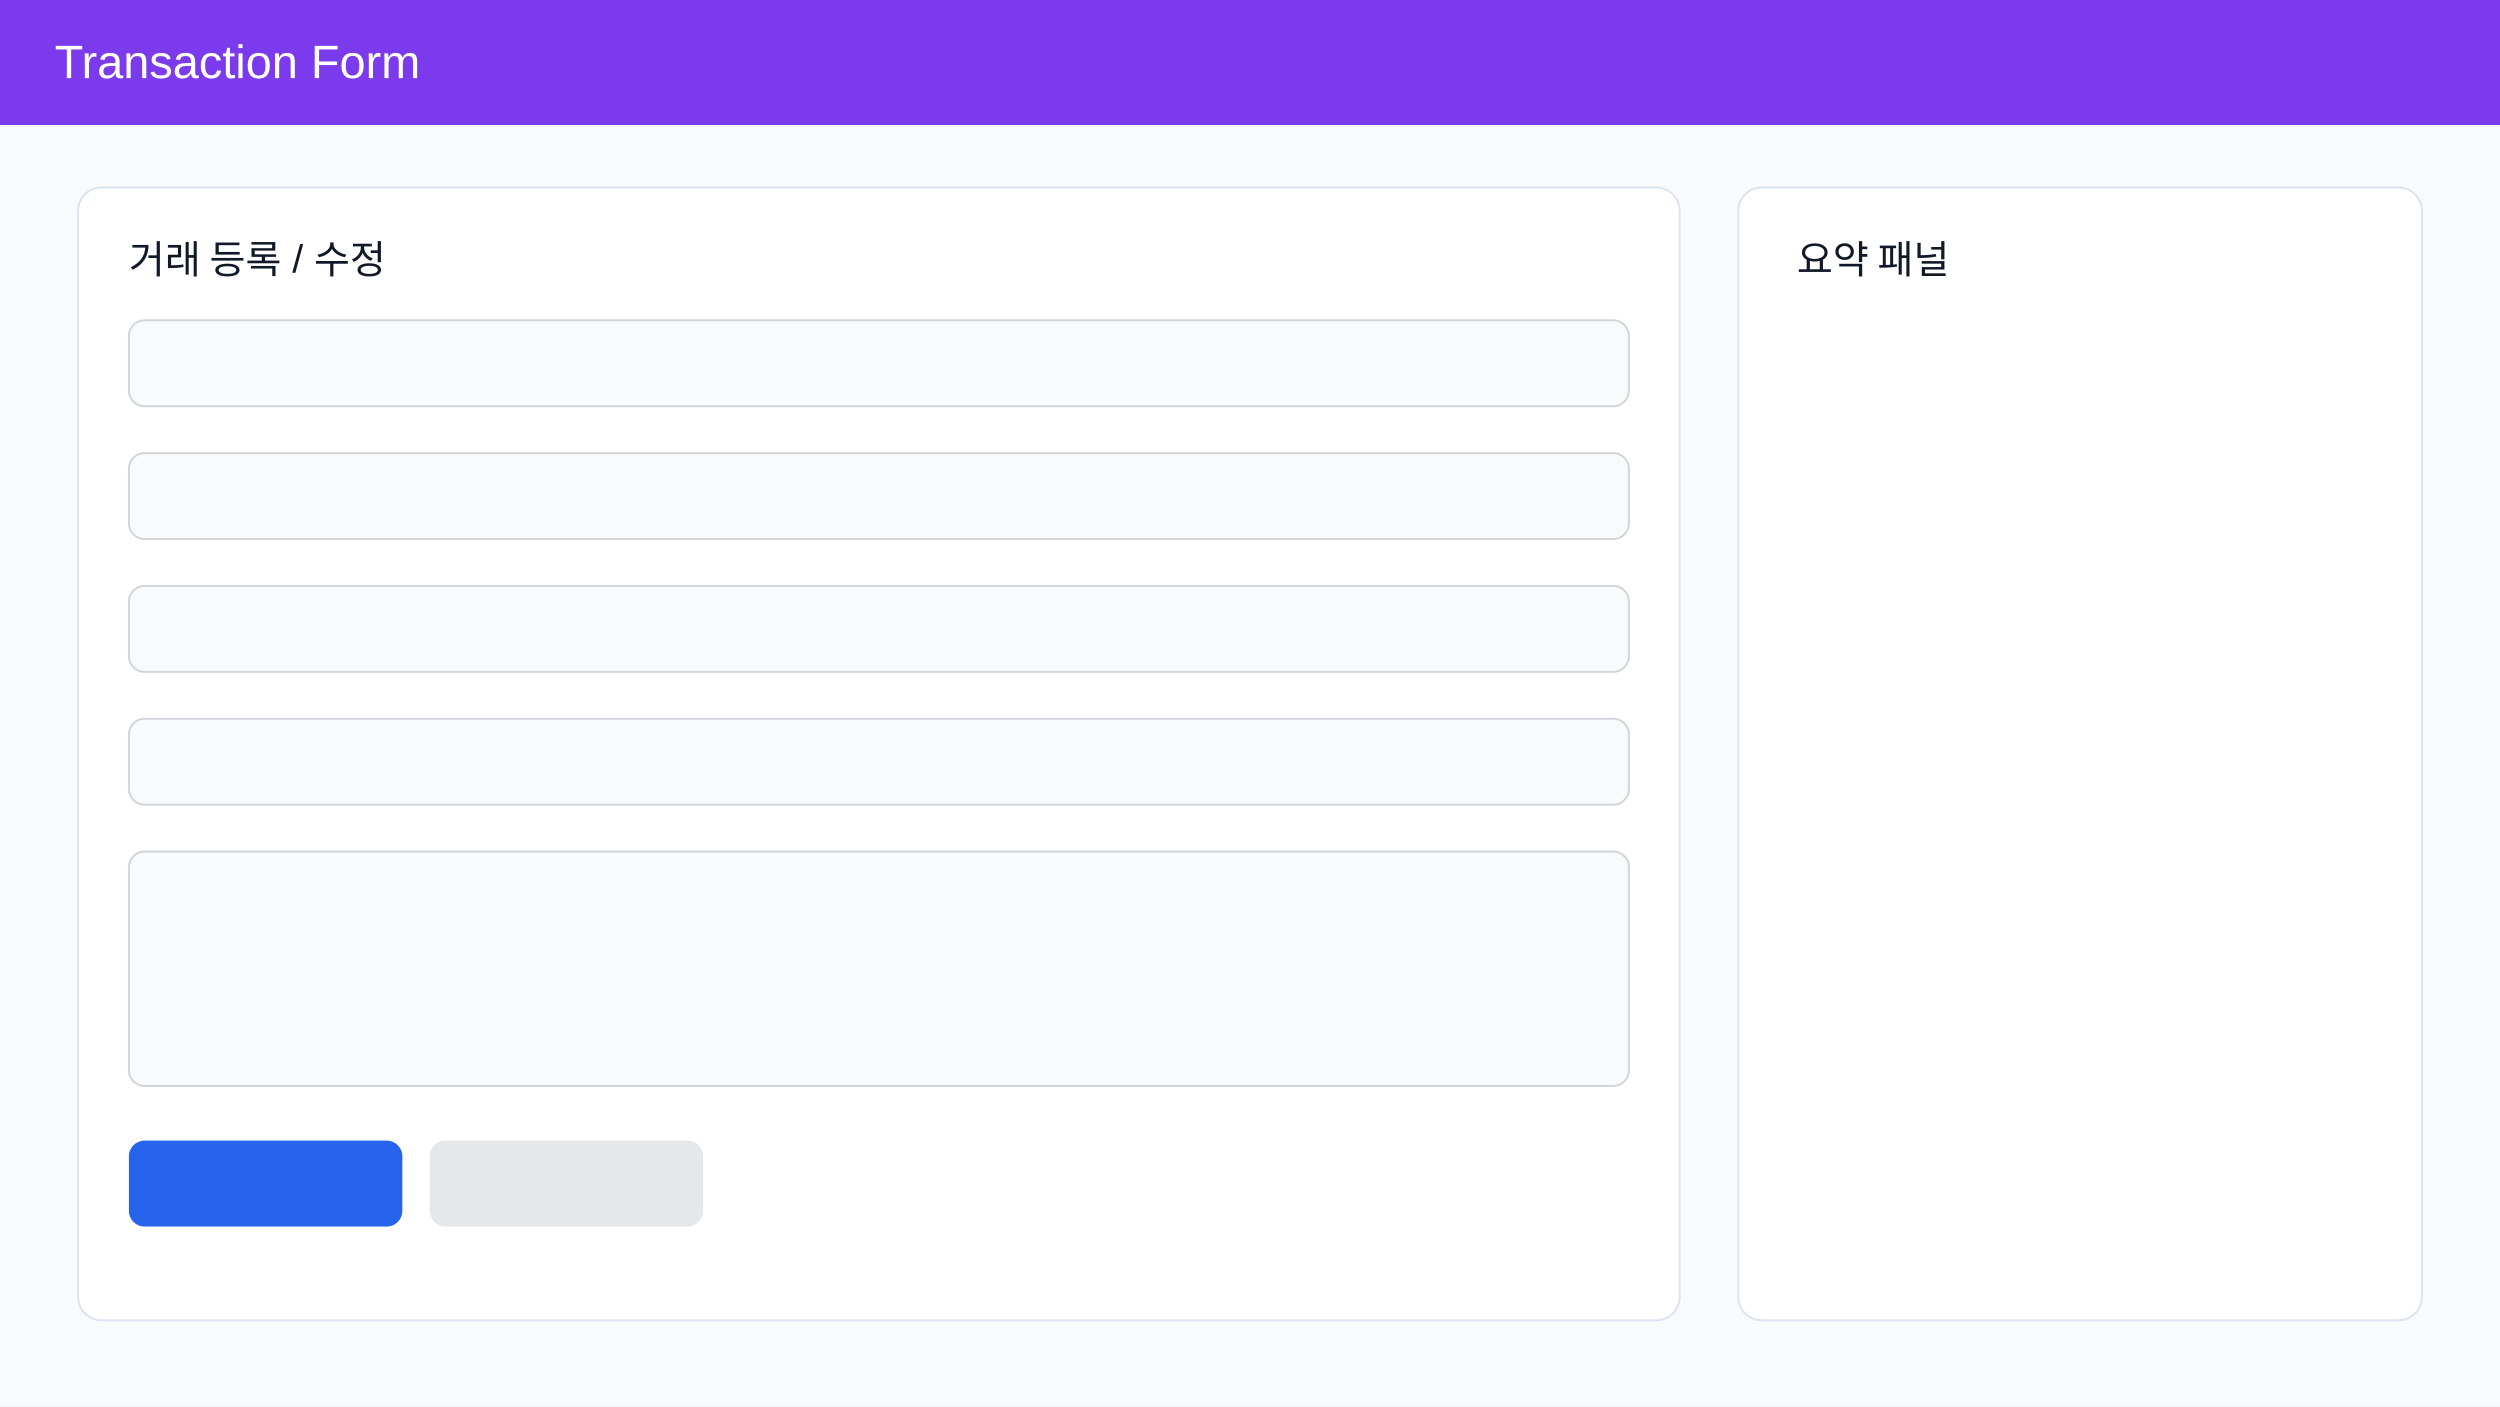
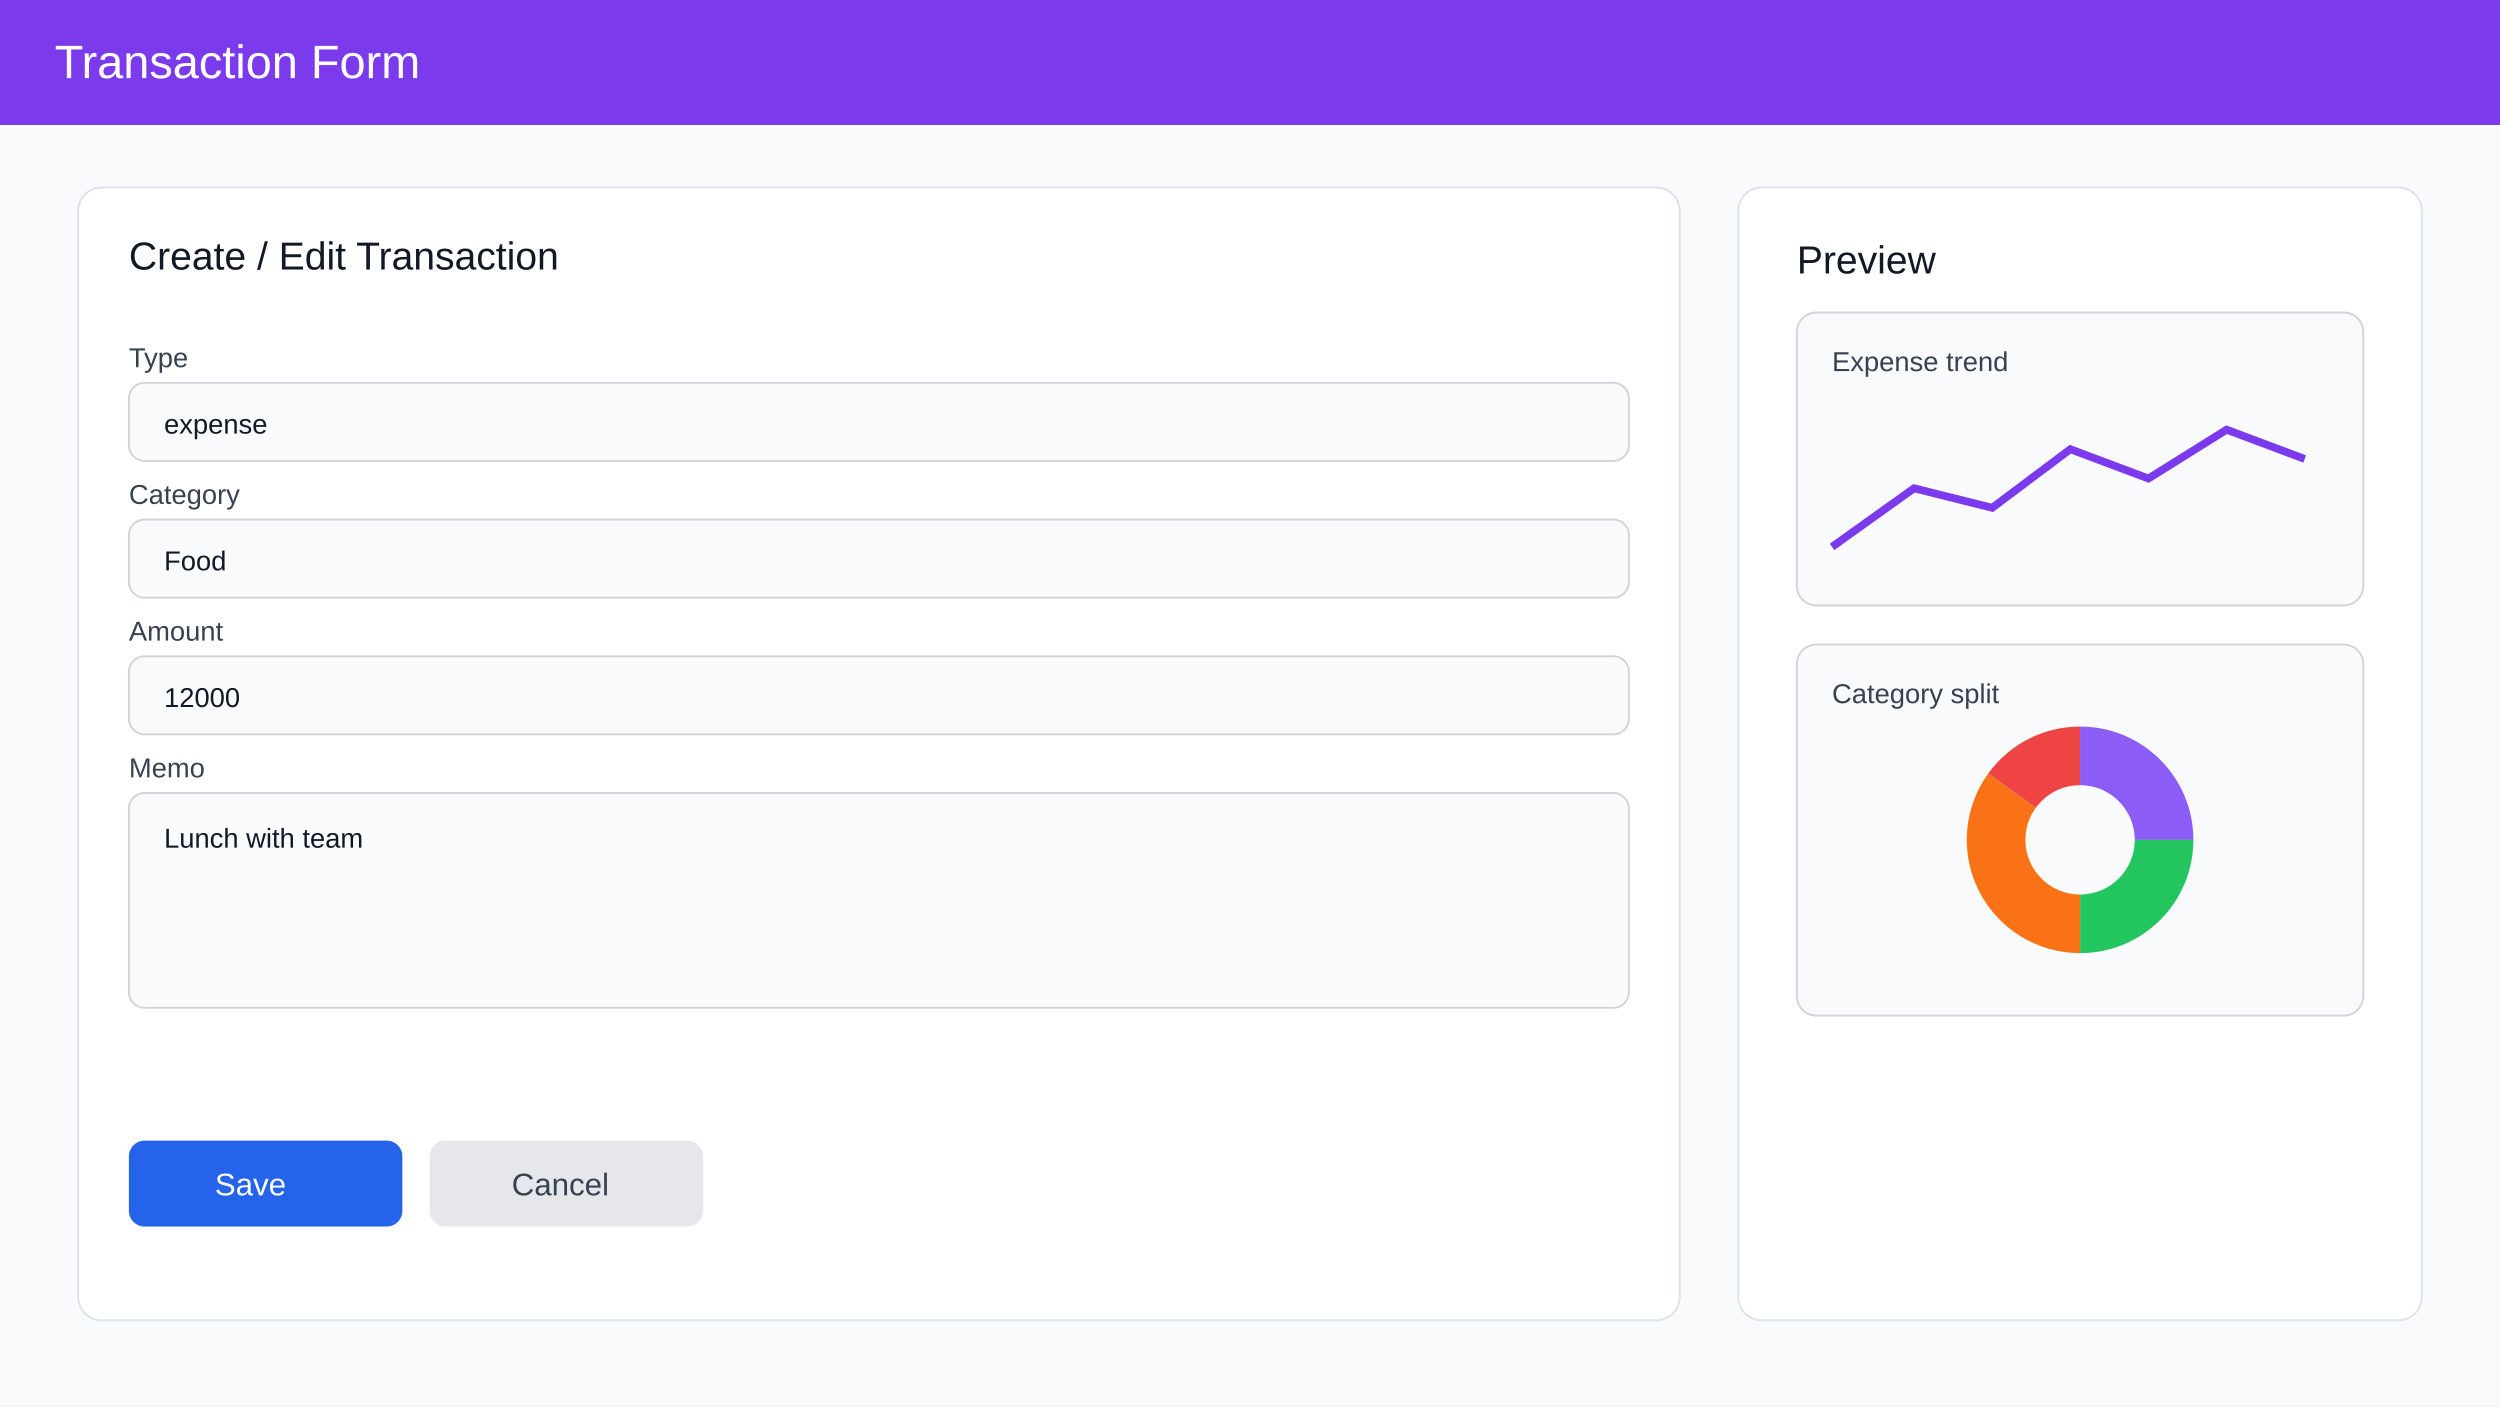
<svg xmlns="http://www.w3.org/2000/svg" width="1280" height="720" viewBox="0 0 1280 720">
  <rect width="1280" height="720" fill="#f8fafc" />
  <rect x="0" y="0" width="1280" height="64" fill="#7c3aed" />
-   <text x="28" y="40" font-size="24" fill="#ffffff" font-family="Arial">Transaction Form</text>
-   <rect x="40" y="96" width="820" height="580" rx="12" fill="#ffffff" stroke="#dbe2f0" />
-   <rect x="890" y="96" width="350" height="580" rx="12" fill="#ffffff" stroke="#dbe2f0" />
-   <text x="66" y="140" font-size="20" fill="#111827" font-family="Arial">거래 등록 / 수정</text>
-   <rect x="66" y="164" width="768" height="44" rx="8" fill="#f8fafc" stroke="#d1d5db" />
-   <rect x="66" y="232" width="768" height="44" rx="8" fill="#f8fafc" stroke="#d1d5db" />
-   <rect x="66" y="300" width="768" height="44" rx="8" fill="#f8fafc" stroke="#d1d5db" />
-   <rect x="66" y="368" width="768" height="44" rx="8" fill="#f8fafc" stroke="#d1d5db" />
-   <rect x="66" y="436" width="768" height="120" rx="8" fill="#f8fafc" stroke="#d1d5db" />
+   <text x="28" y="40" font-size="24" fill="#fff" font-family="Arial">Transaction Form</text>
+   <rect x="40" y="96" width="820" height="580" rx="12" fill="#fff" stroke="#dbe2f0" />
+   <rect x="890" y="96" width="350" height="580" rx="12" fill="#fff" stroke="#dbe2f0" />
+   <text x="66" y="138" font-size="20" fill="#111827" font-family="Arial">Create / Edit Transaction</text>
+   <text x="66" y="188" font-size="14" fill="#374151" font-family="Arial">Type</text>
+   <rect x="66" y="196" width="768" height="40" rx="8" fill="#f8fafc" stroke="#d1d5db" />
+   <text x="84" y="222" font-size="14" fill="#111827" font-family="Arial">expense</text>
+   <text x="66" y="258" font-size="14" fill="#374151" font-family="Arial">Category</text>
+   <rect x="66" y="266" width="768" height="40" rx="8" fill="#f8fafc" stroke="#d1d5db" />
+   <text x="84" y="292" font-size="14" fill="#111827" font-family="Arial">Food</text>
+   <text x="66" y="328" font-size="14" fill="#374151" font-family="Arial">Amount</text>
+   <rect x="66" y="336" width="768" height="40" rx="8" fill="#f8fafc" stroke="#d1d5db" />
+   <text x="84" y="362" font-size="14" fill="#111827" font-family="Arial">12000</text>
+   <text x="66" y="398" font-size="14" fill="#374151" font-family="Arial">Memo</text>
+   <rect x="66" y="406" width="768" height="110" rx="8" fill="#f8fafc" stroke="#d1d5db" />
+   <text x="84" y="434" font-size="14" fill="#111827" font-family="Arial">Lunch with team</text>
  <rect x="66" y="584" width="140" height="44" rx="8" fill="#2563eb" />
+   <text x="110" y="612" font-size="16" fill="#fff" font-family="Arial">Save</text>
  <rect x="220" y="584" width="140" height="44" rx="8" fill="#e5e7eb" />
-   <text x="920" y="140" font-size="20" fill="#111827" font-family="Arial">요약 패널</text>
+   <text x="262" y="612" font-size="16" fill="#374151" font-family="Arial">Cancel</text>
+   <text x="920" y="140" font-size="20" fill="#111827" font-family="Arial">Preview</text>
+   <rect x="920" y="160" width="290" height="150" rx="10" fill="#f8fafc" stroke="#d1d5db" />
+   <text x="938" y="190" font-size="14" fill="#374151" font-family="Arial">Expense trend</text>
+   <polyline points="938,280 980,250 1020,260 1060,230 1100,245 1140,220 1180,235" fill="none" stroke="#7c3aed" stroke-width="4" />
+   <rect x="920" y="330" width="290" height="190" rx="10" fill="#f8fafc" stroke="#d1d5db" />
+   <text x="938" y="360" font-size="14" fill="#374151" font-family="Arial">Category split</text>
+   <circle cx="1065" cy="430" r="58" fill="#ede9fe" />
+   <path d="M1065 372 A58 58 0 0 1 1123 430 L1065 430 Z" fill="#8b5cf6" />
+   <path d="M1123 430 A58 58 0 0 1 1065 488 L1065 430 Z" fill="#22c55e" />
+   <path d="M1065 488 A58 58 0 0 1 1018 396 L1065 430 Z" fill="#f97316" />
+   <path d="M1018 396 A58 58 0 0 1 1065 372 L1065 430 Z" fill="#ef4444" />
+   <circle cx="1065" cy="430" r="28" fill="#f8fafc" />
</svg>
